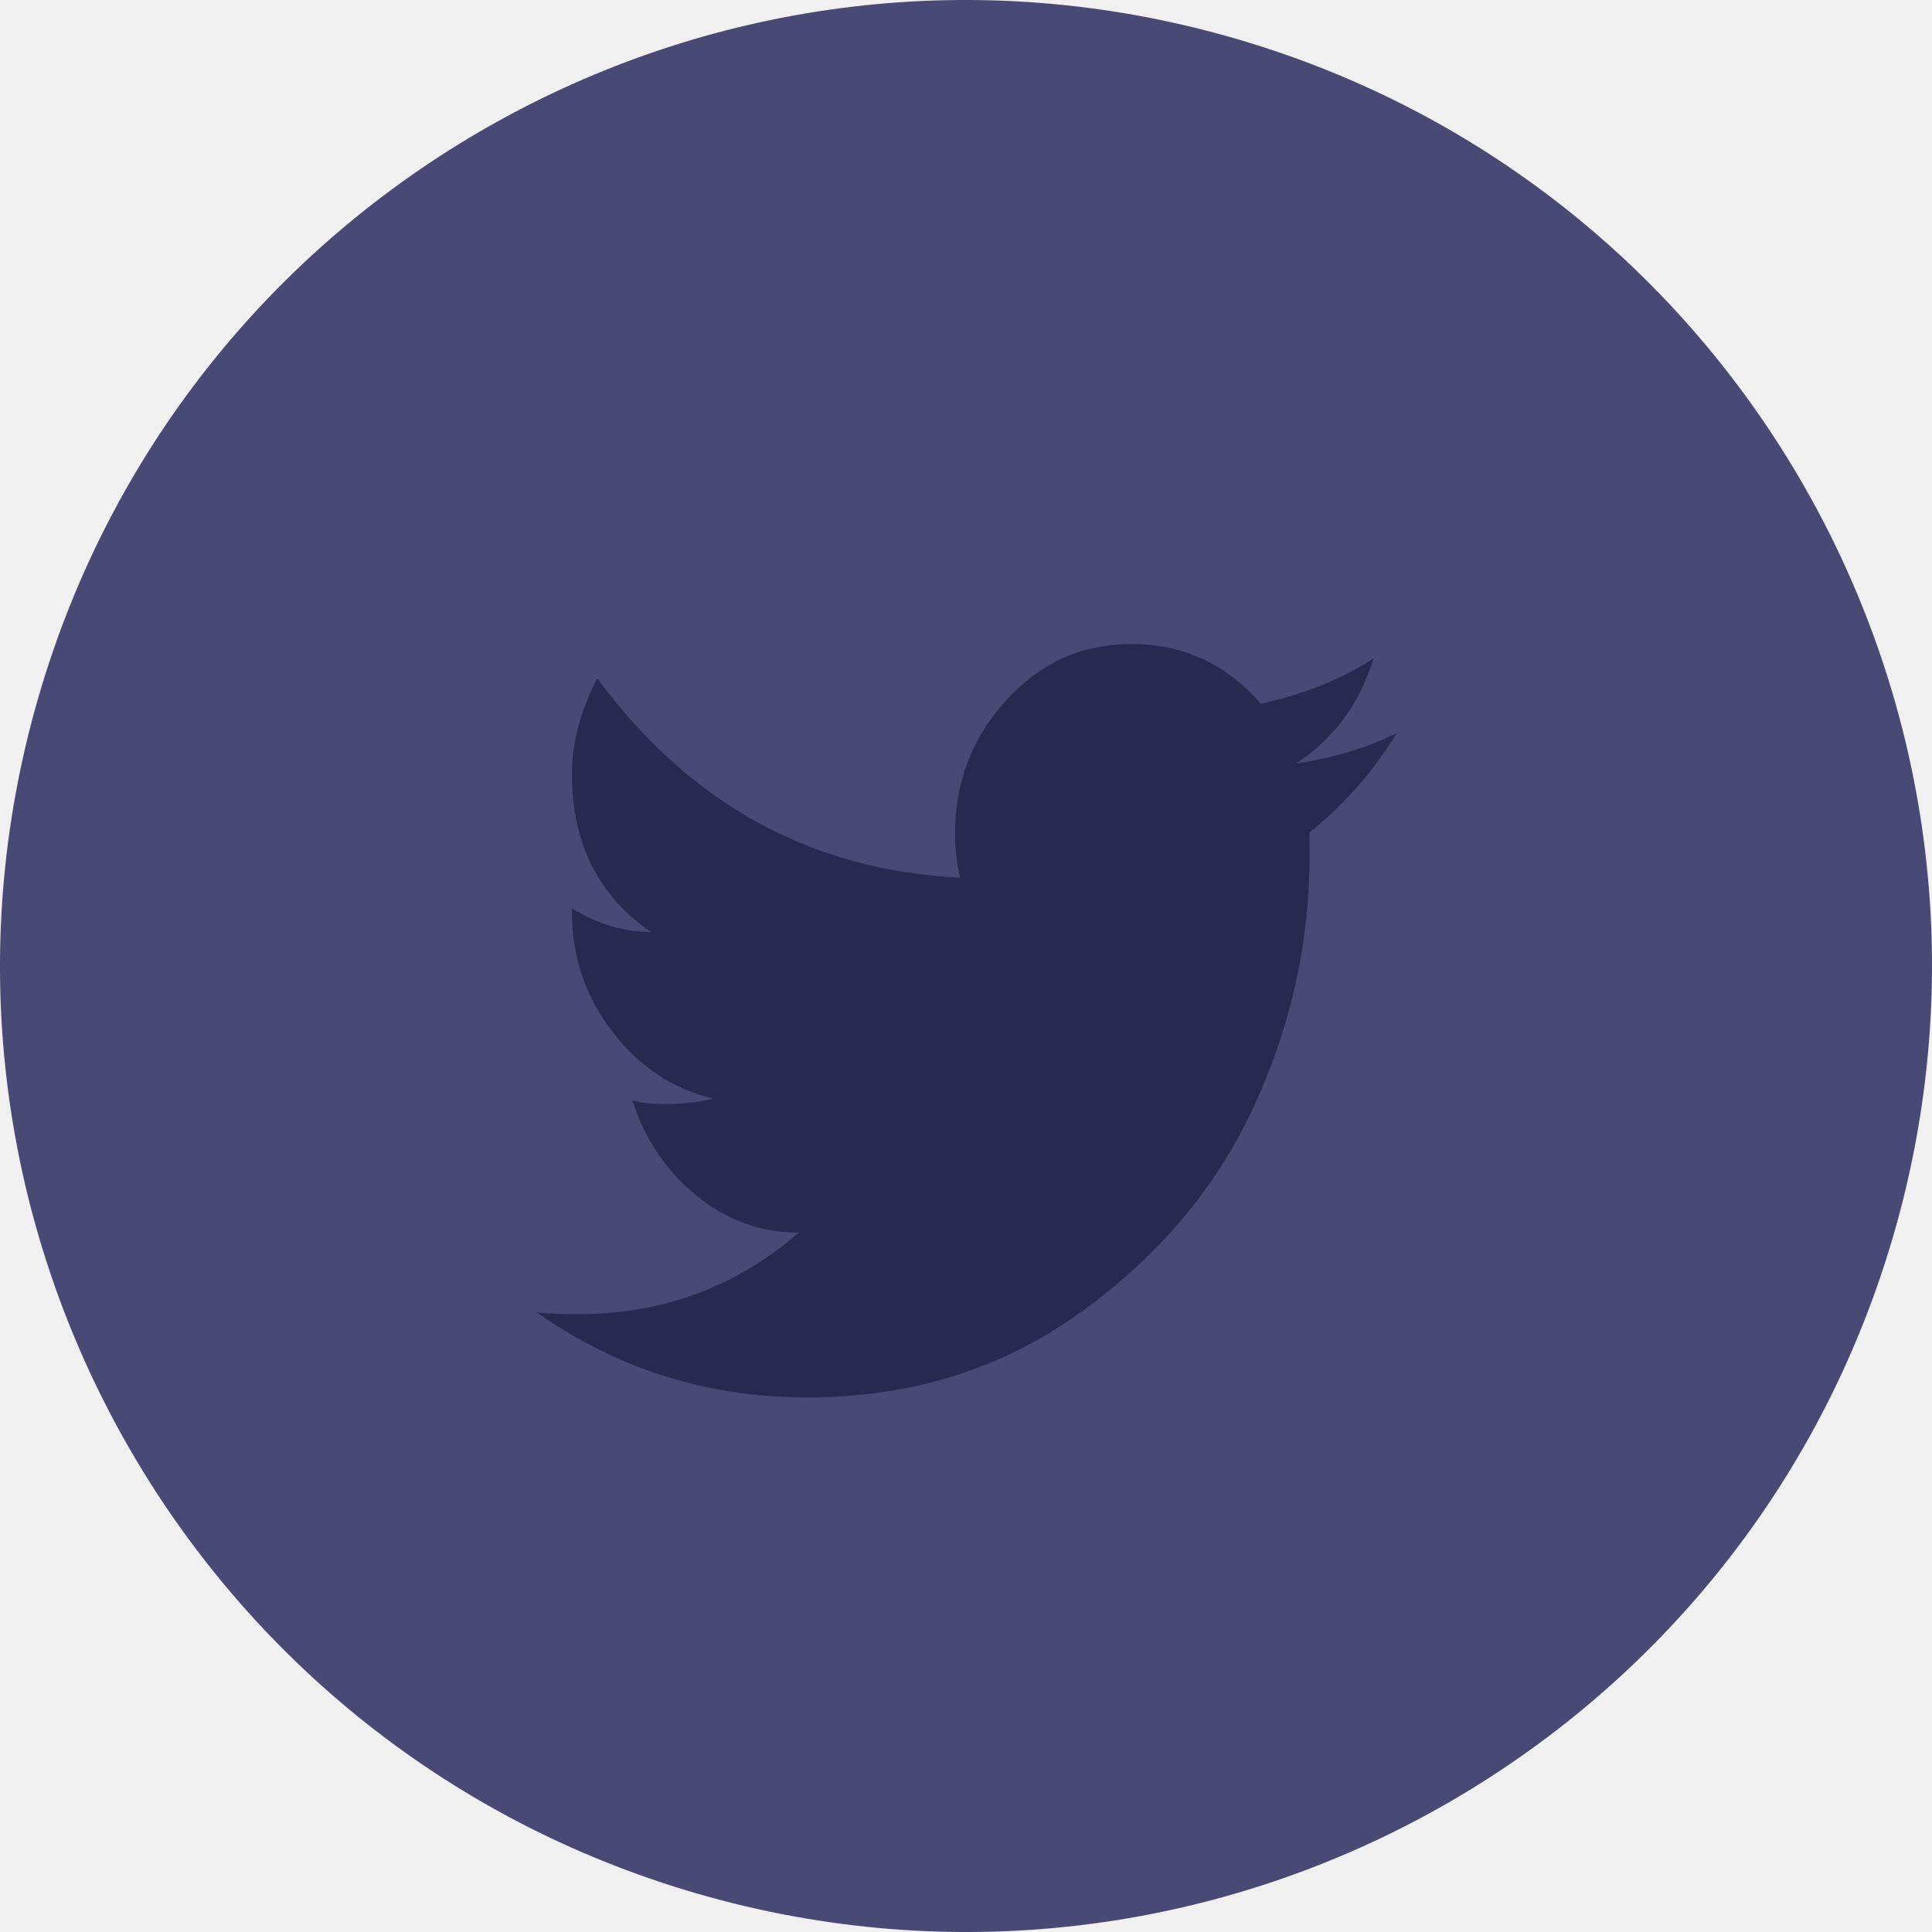
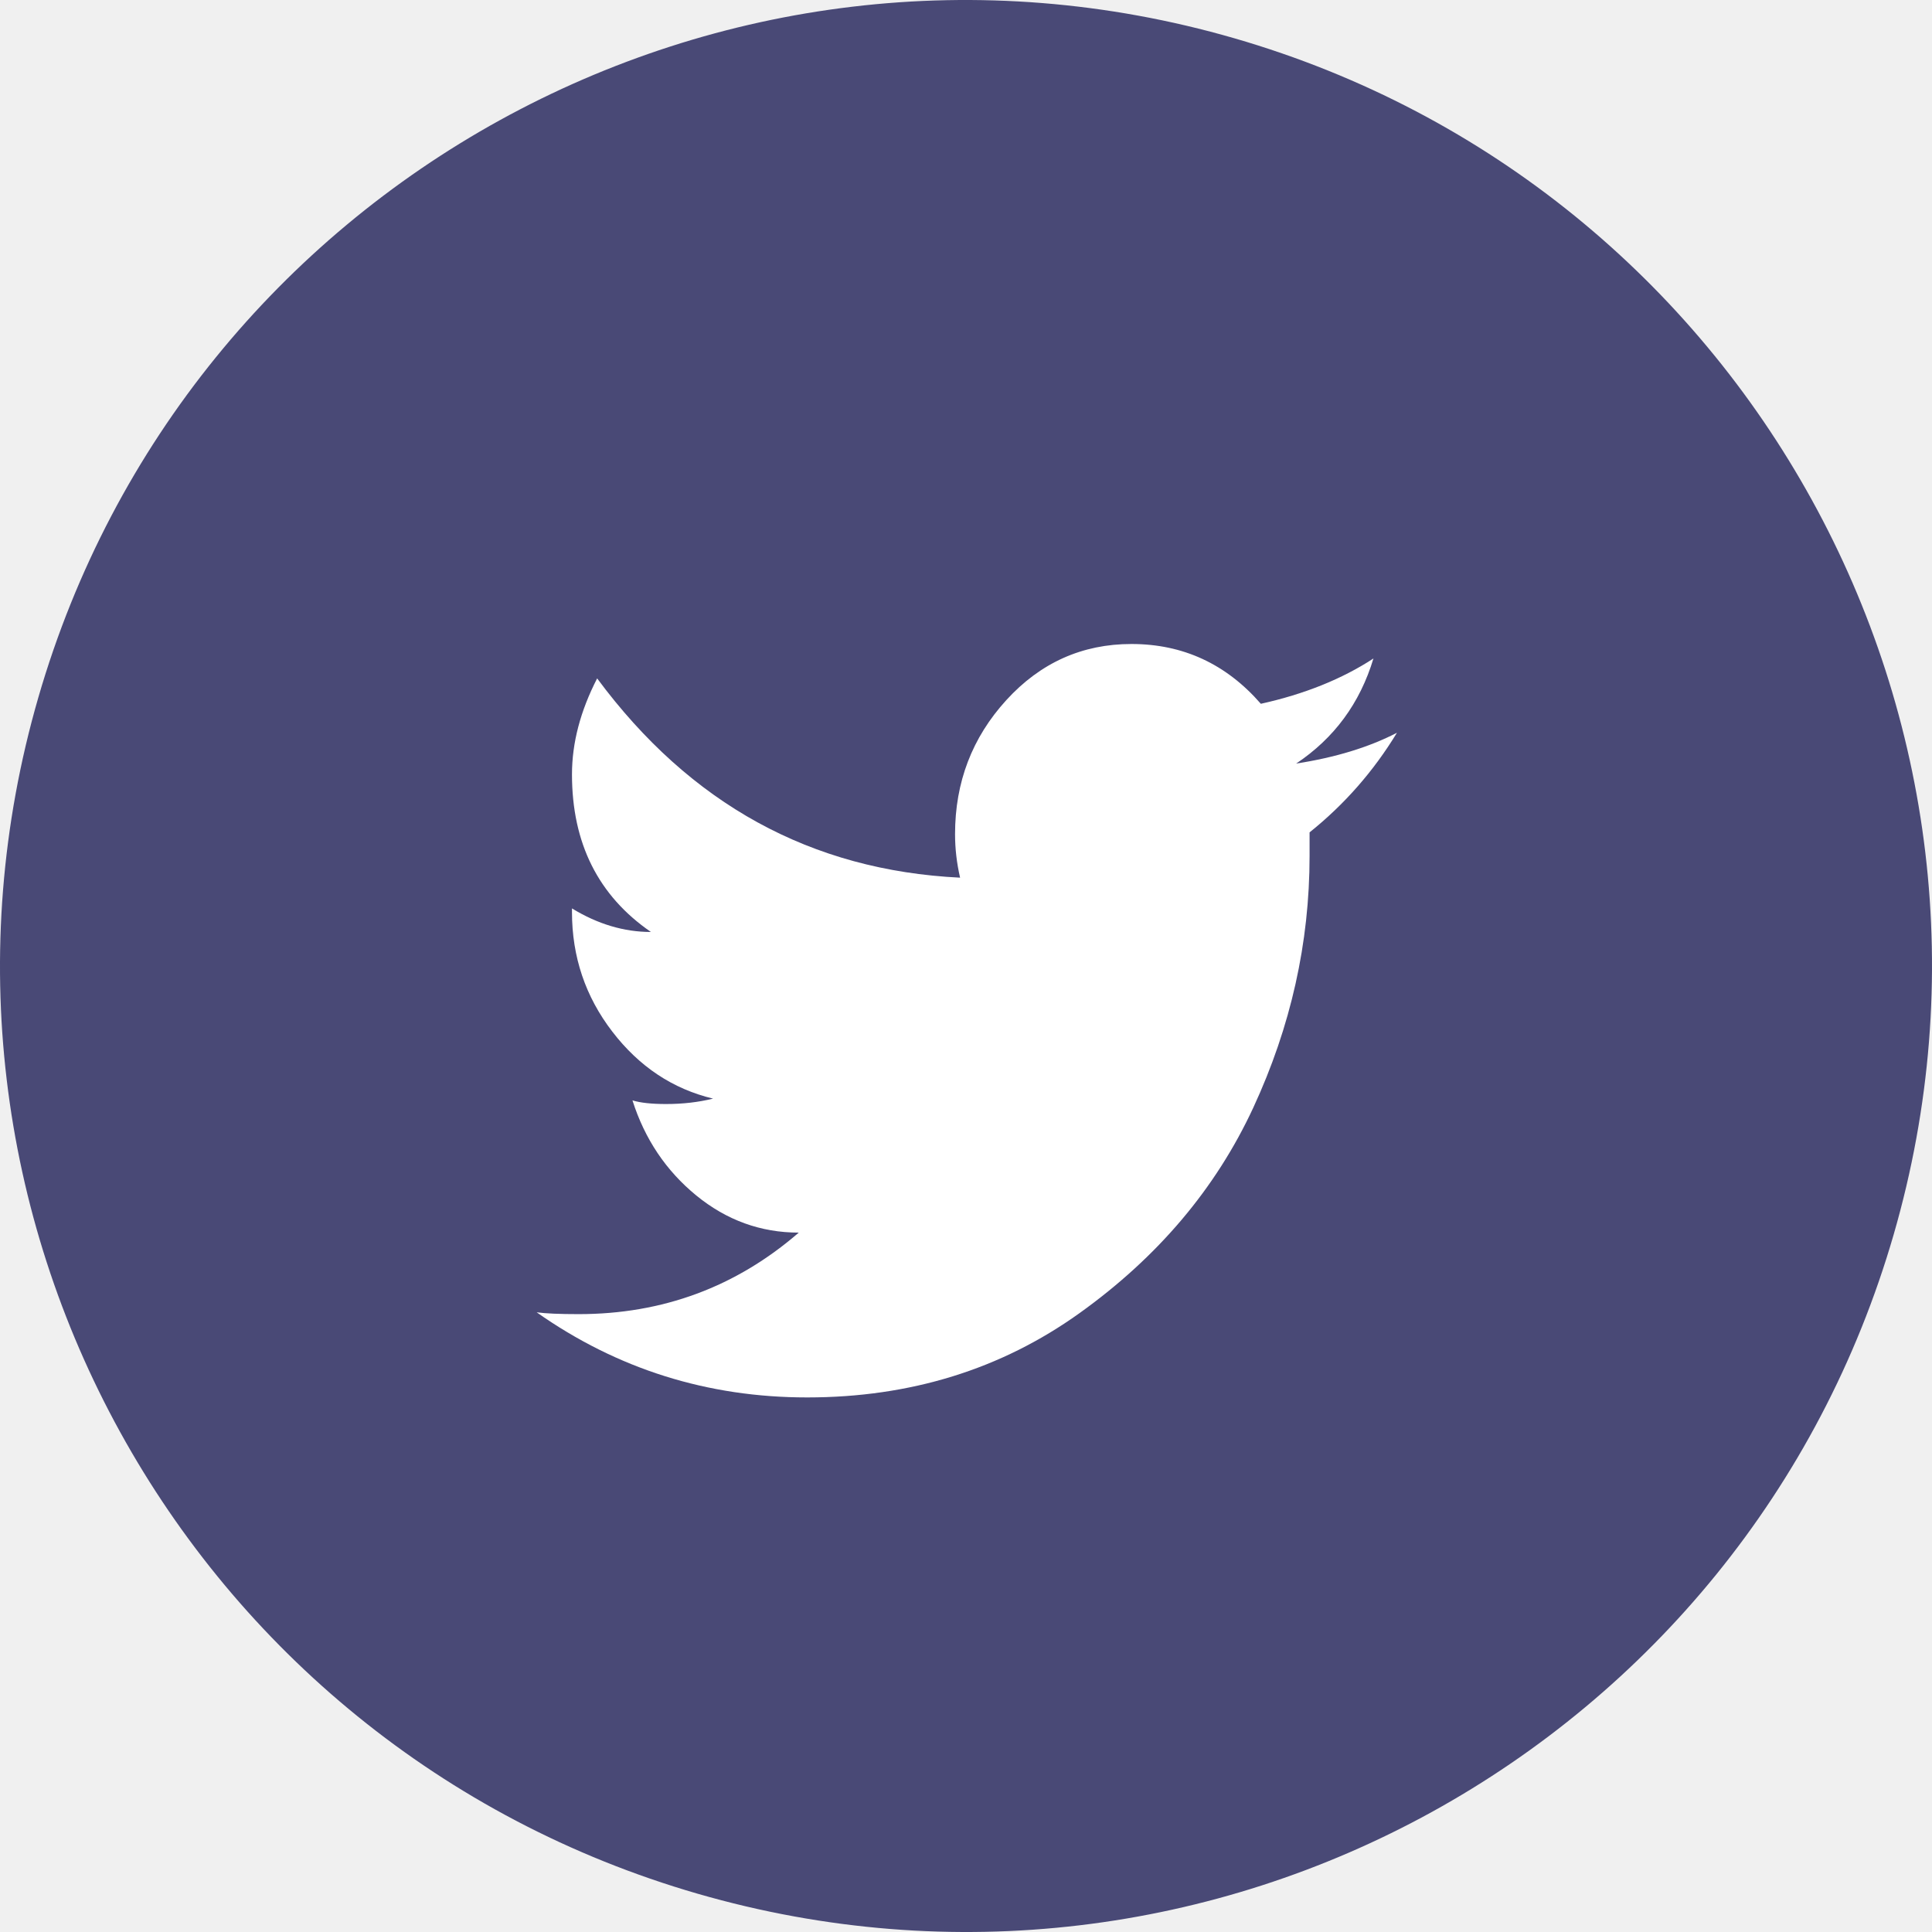
<svg xmlns="http://www.w3.org/2000/svg" width="36px" height="36px" viewBox="0 0 36 36" version="1.1">
  <defs />
  <g id="Page-1" stroke="none" stroke-width="1" fill="none" fill-rule="evenodd">
-     <g id="ComingSoon" transform="translate(-1366, -1666)">
-       <g id="Group-5" transform="translate(1366, 1666)">
-         <path d="M35.286,23.003 L35.286,23.003 C32.523,32.55 22.543,38.049 12.997,35.286 L12.997,35.286 C3.45,32.523 -2.049,22.543 0.714,12.997 L0.714,12.997 C3.477,3.45 13.457,-2.049 23.003,0.714 L23.003,0.714 C32.55,3.477 38.049,13.457 35.286,23.003 Z" id="Shape-Copy-14" fill="#494976" />
-         <path d="M24.402,15.51 L24.402,15.949 C24.402,17.568 24.052,19.132 23.353,20.64 C22.654,22.147 21.574,23.424 20.113,24.47 C18.652,25.516 16.961,26.039 15.041,26.039 C13.183,26.039 11.503,25.51 10,24.453 C10.167,24.476 10.428,24.487 10.783,24.487 C12.348,24.487 13.715,23.98 14.884,22.968 C14.175,22.968 13.538,22.737 12.974,22.276 C12.411,21.815 12.014,21.225 11.785,20.504 C11.931,20.549 12.14,20.572 12.411,20.572 C12.724,20.572 13.016,20.538 13.287,20.471 C12.536,20.291 11.91,19.875 11.409,19.222 C10.908,18.57 10.658,17.827 10.658,16.995 L10.658,16.927 C11.138,17.22 11.628,17.366 12.129,17.366 C11.148,16.691 10.658,15.712 10.658,14.43 C10.658,13.845 10.814,13.249 11.127,12.641 C12.86,14.981 15.114,16.219 17.89,16.354 C17.827,16.083 17.796,15.813 17.796,15.543 C17.796,14.576 18.114,13.744 18.751,13.046 C19.387,12.349 20.165,12 21.083,12 C22.043,12 22.847,12.371 23.494,13.114 C24.308,12.934 25.007,12.652 25.592,12.27 C25.341,13.103 24.861,13.755 24.152,14.228 C24.882,14.115 25.508,13.924 26.03,13.654 C25.592,14.374 25.049,14.992 24.402,15.51 Z" id="Shape-Copy-26" fill="#282850" />
-       </g>
+     <g id="Group-5">
+       <path d="M35.286,23.003 L35.286,23.003 C32.523,32.55 22.543,38.049 12.997,35.286 L12.997,35.286 C3.45,32.523 -2.049,22.543 0.714,12.997 L0.714,12.997 C3.477,3.45 13.457,-2.049 23.003,0.714 L23.003,0.714 C32.55,3.477 38.049,13.457 35.286,23.003 Z" id="Shape-Copy-14" fill="#494976" />
+       <path d="M24.402,15.51 L24.402,15.949 C24.402,17.568 24.052,19.132 23.353,20.64 C22.654,22.147 21.574,23.424 20.113,24.47 C18.652,25.516 16.961,26.039 15.041,26.039 C13.183,26.039 11.503,25.51 10,24.453 C10.167,24.476 10.428,24.487 10.783,24.487 C12.348,24.487 13.715,23.98 14.884,22.968 C14.175,22.968 13.538,22.737 12.974,22.276 C12.411,21.815 12.014,21.225 11.785,20.504 C11.931,20.549 12.14,20.572 12.411,20.572 C12.724,20.572 13.016,20.538 13.287,20.471 C12.536,20.291 11.91,19.875 11.409,19.222 C10.908,18.57 10.658,17.827 10.658,16.995 L10.658,16.927 C11.138,17.22 11.628,17.366 12.129,17.366 C11.148,16.691 10.658,15.712 10.658,14.43 C10.658,13.845 10.814,13.249 11.127,12.641 C12.86,14.981 15.114,16.219 17.89,16.354 C17.827,16.083 17.796,15.813 17.796,15.543 C17.796,14.576 18.114,13.744 18.751,13.046 C19.387,12.349 20.165,12 21.083,12 C22.043,12 22.847,12.371 23.494,13.114 C24.308,12.934 25.007,12.652 25.592,12.27 C25.341,13.103 24.861,13.755 24.152,14.228 C24.882,14.115 25.508,13.924 26.03,13.654 C25.592,14.374 25.049,14.992 24.402,15.51 Z" id="Shape-Copy-26" fill="#FFFFFF" />
    </g>
  </g>
</svg>
